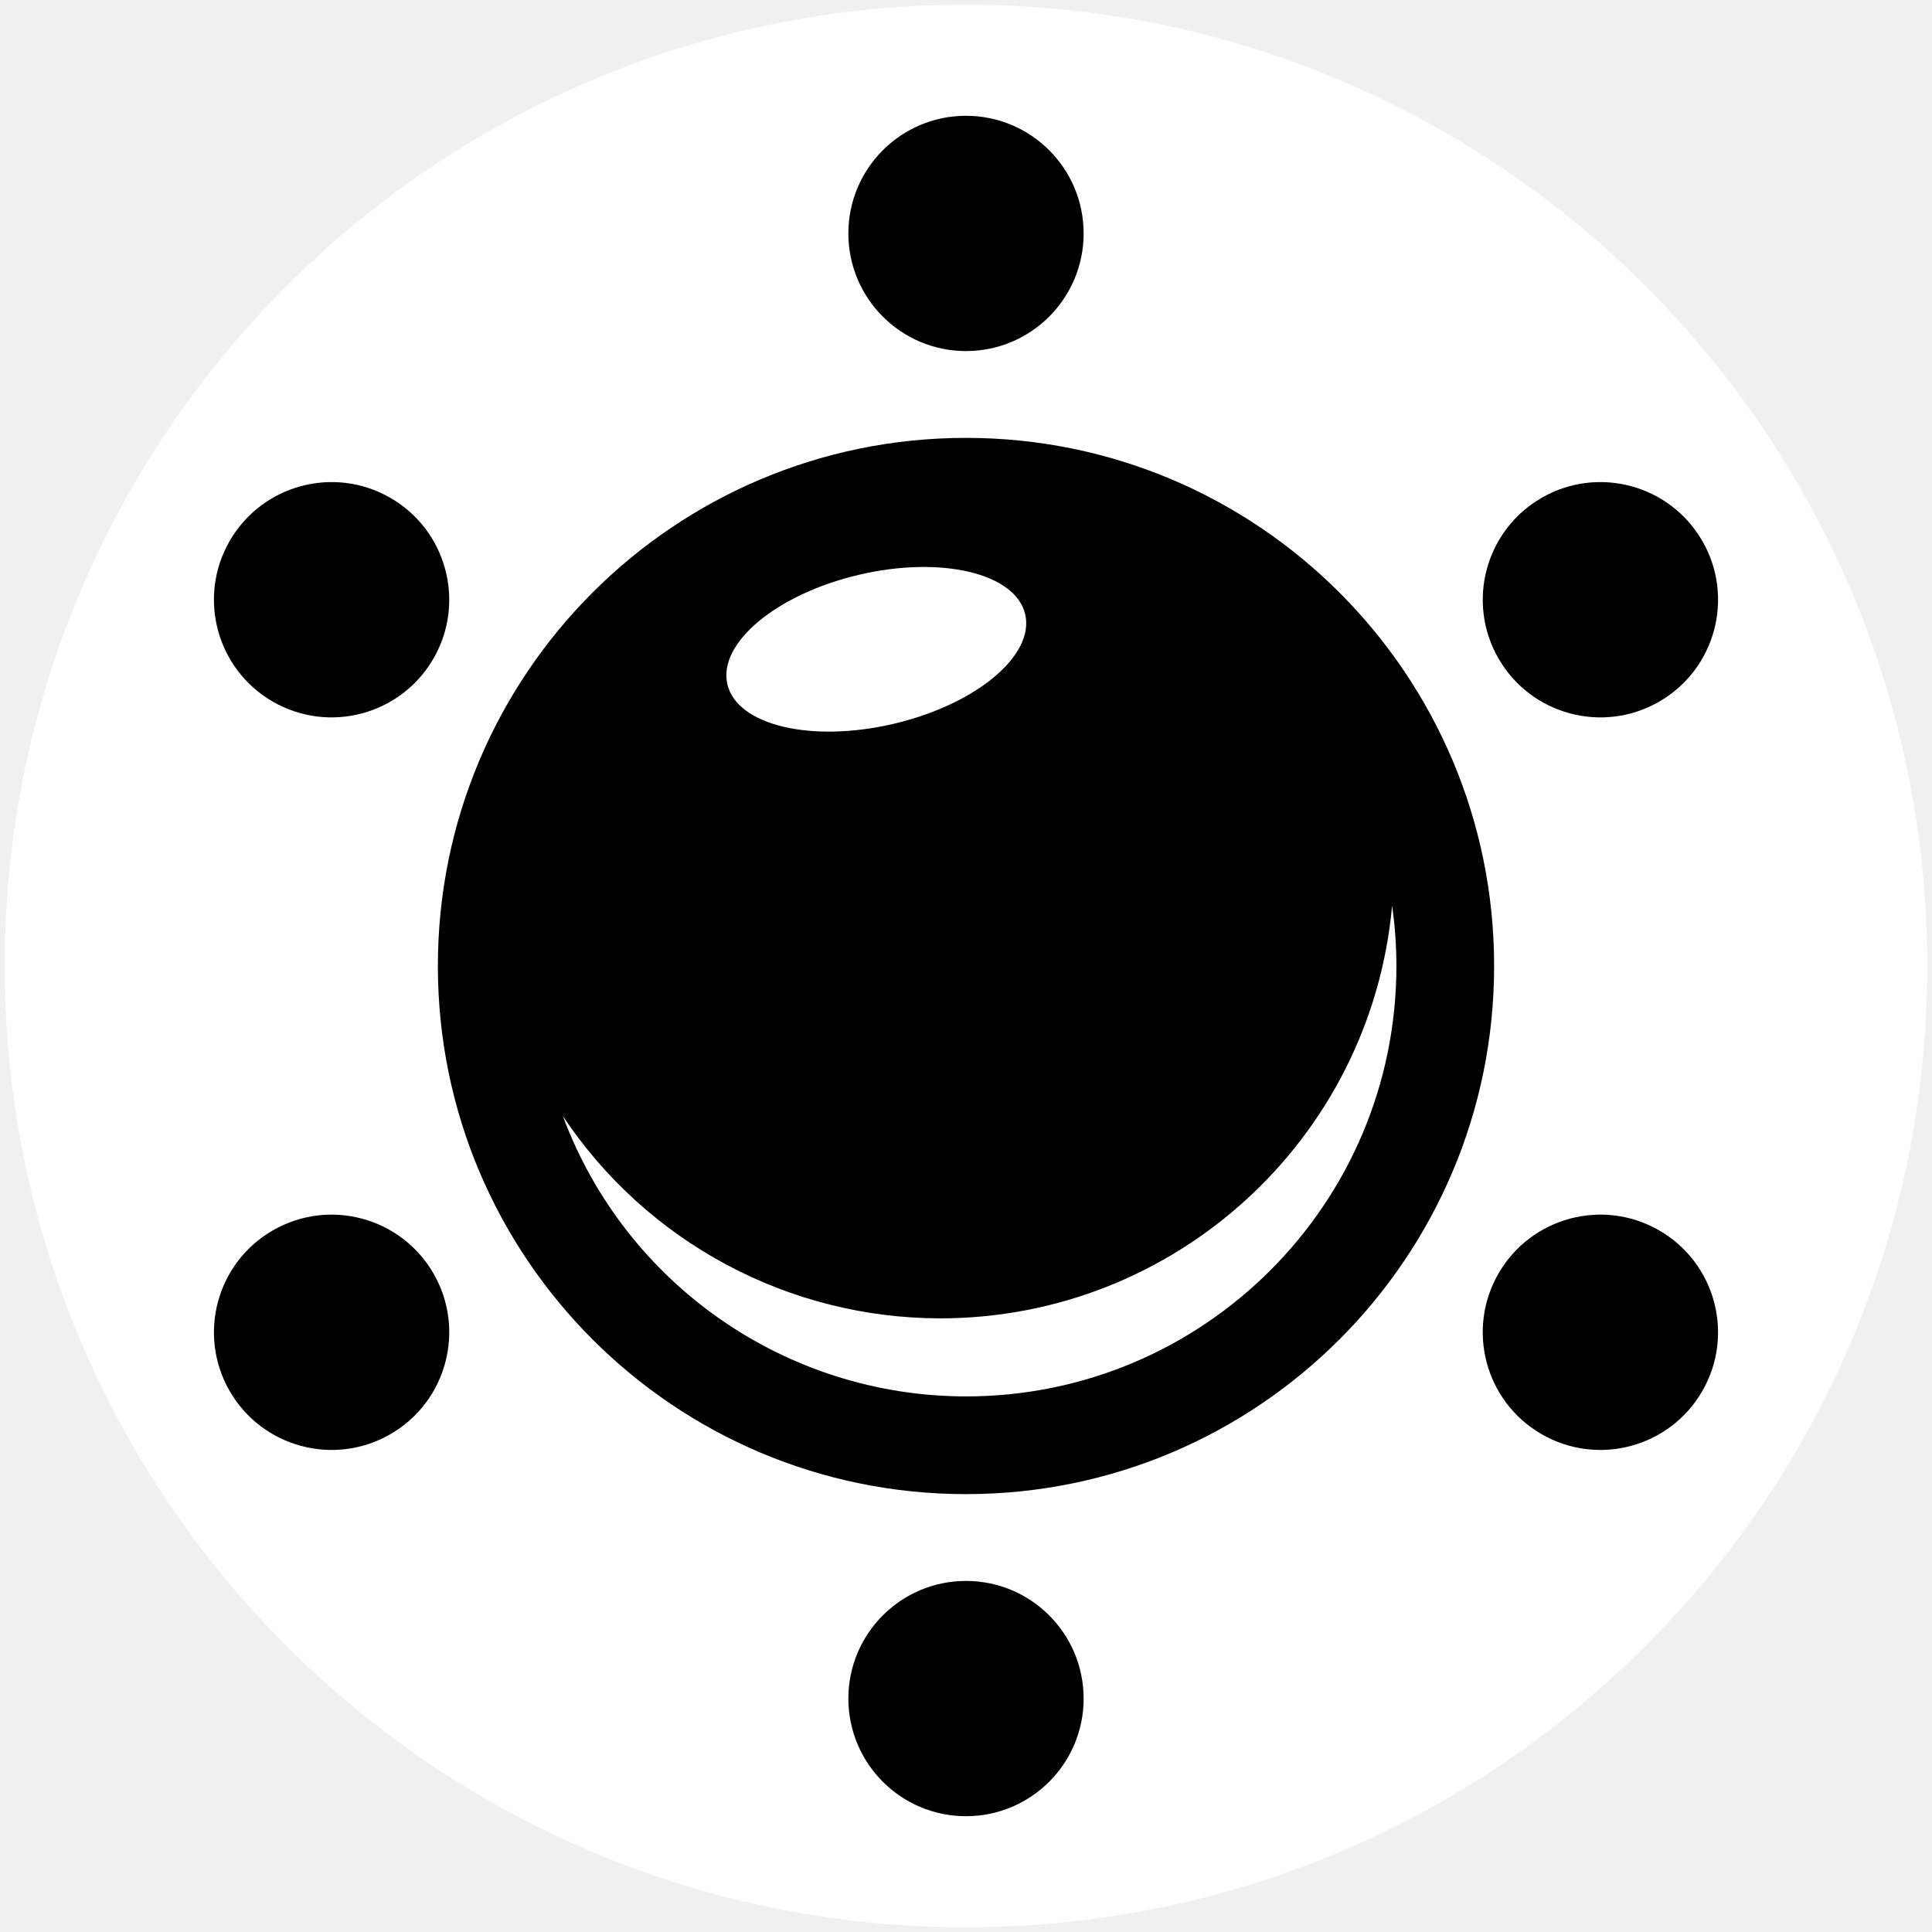
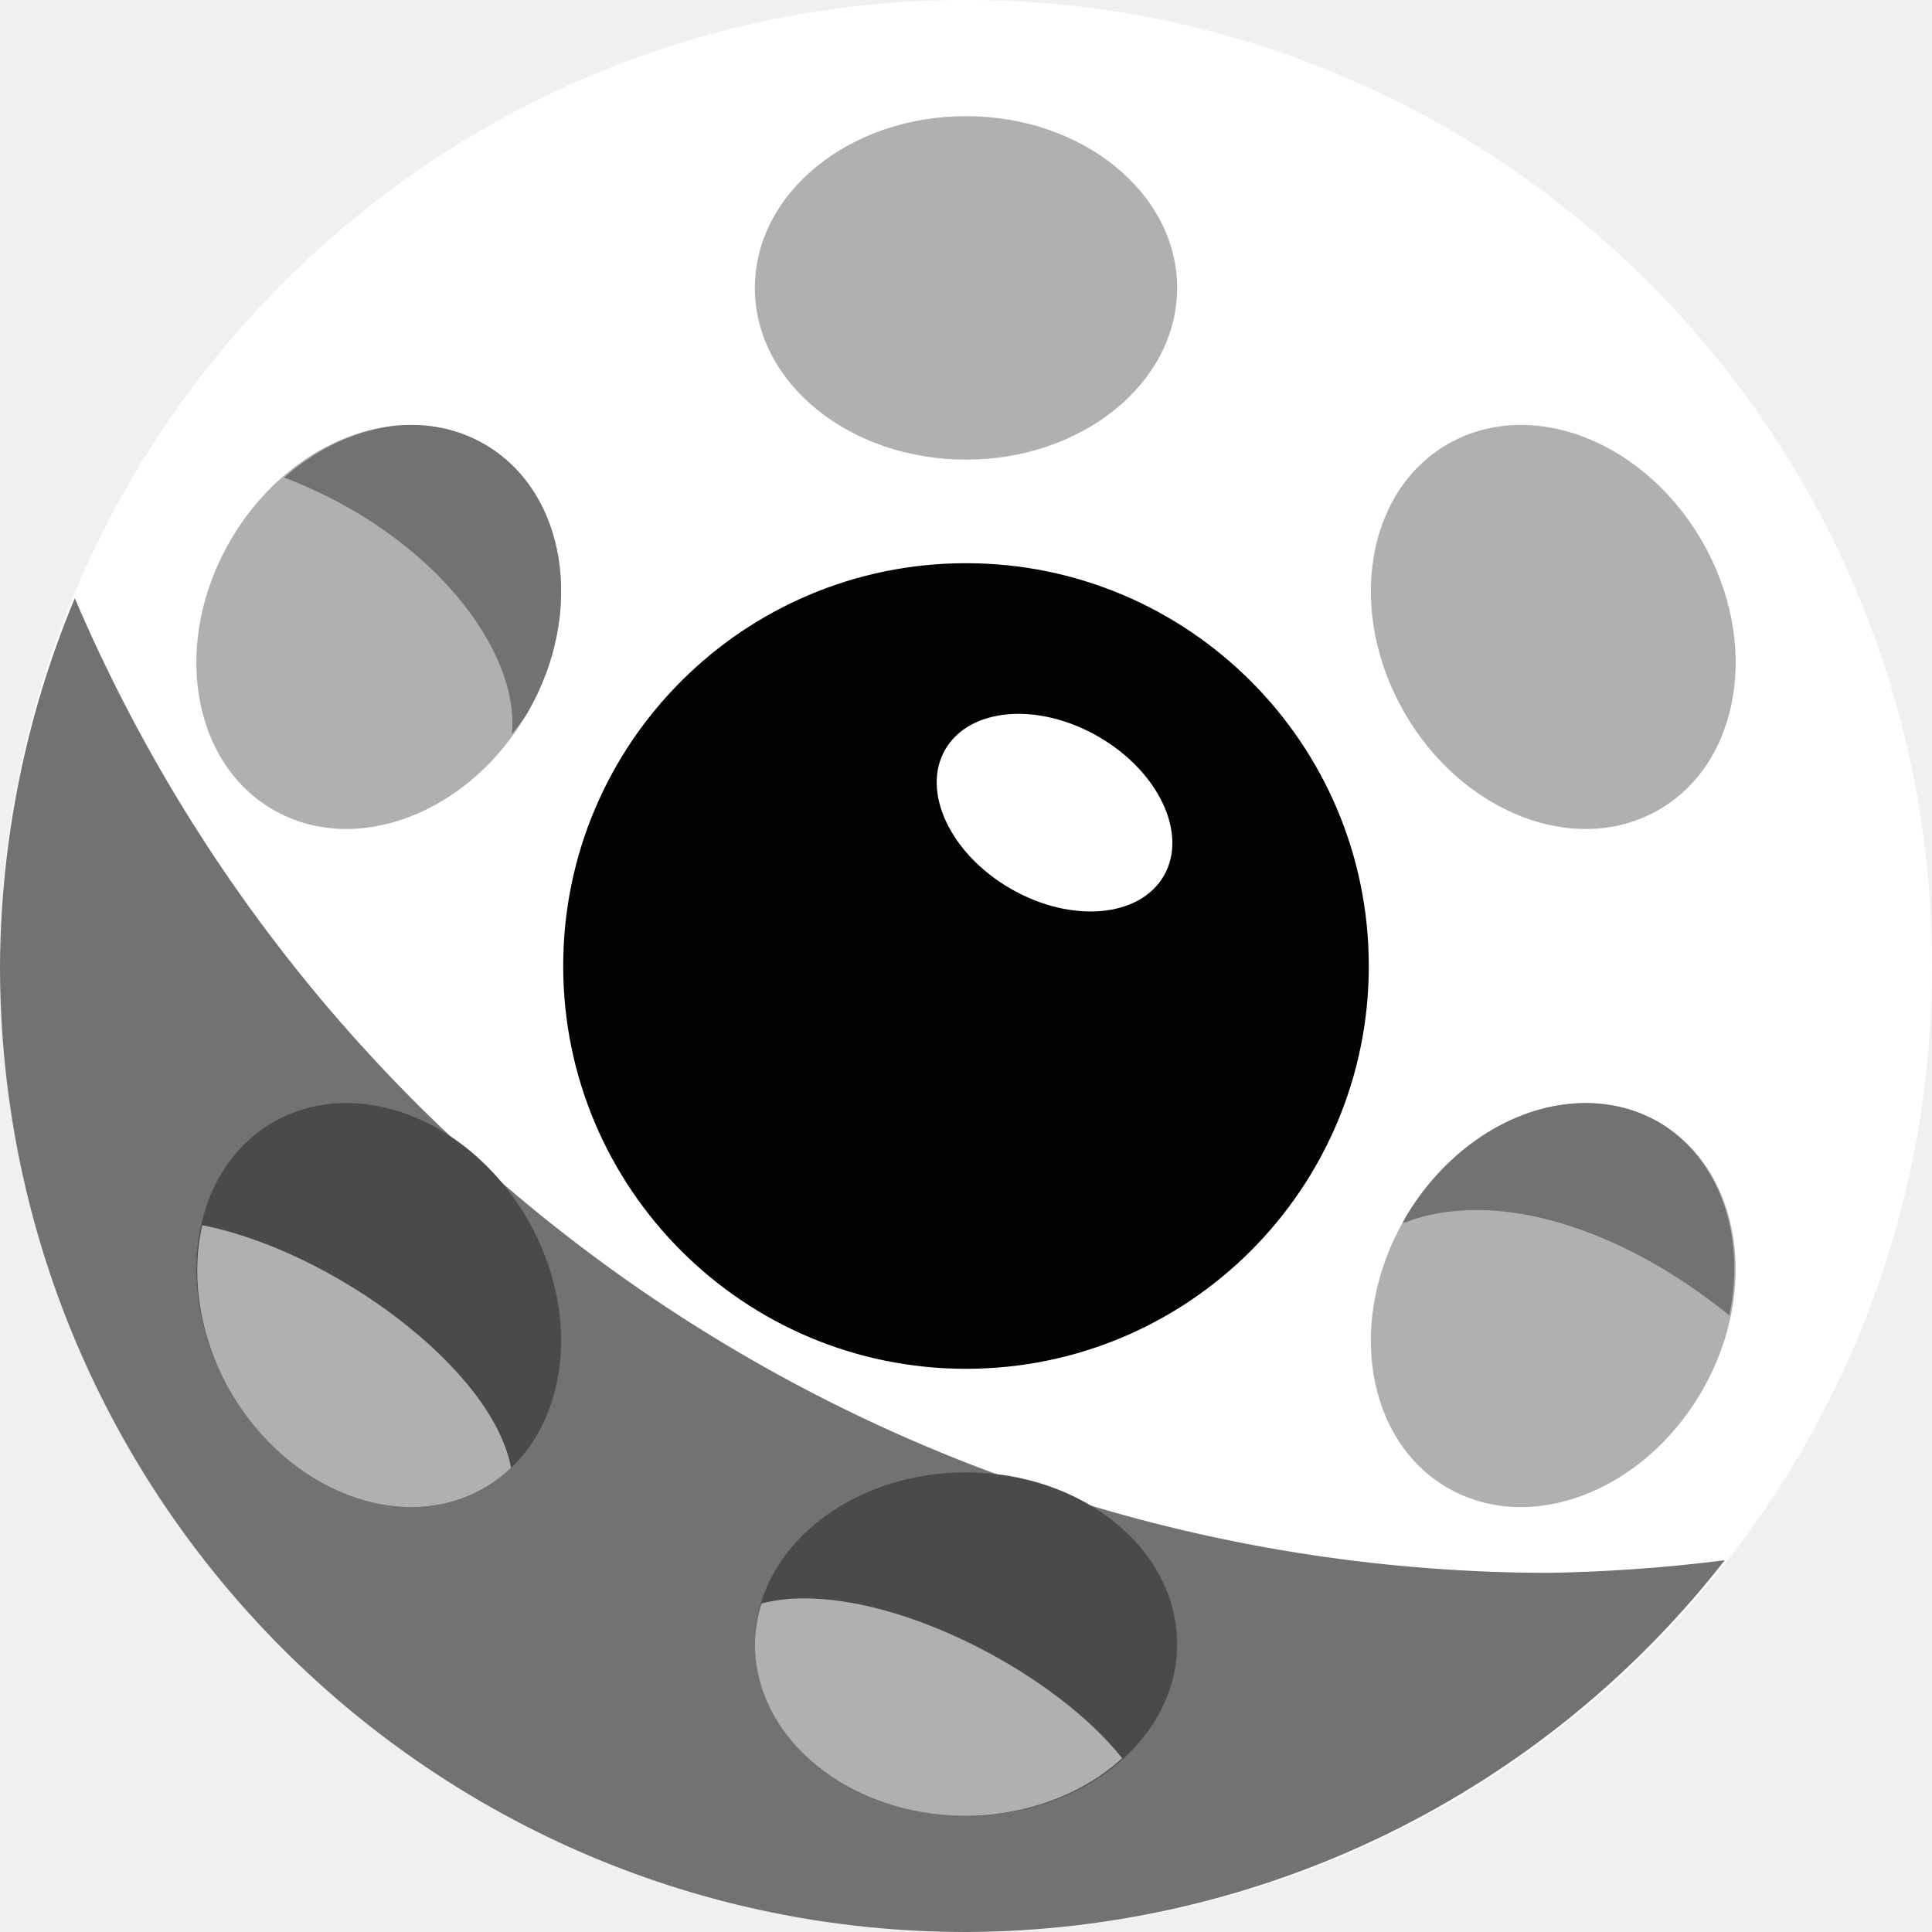
- <svg xmlns="http://www.w3.org/2000/svg" width="45mm" height="45mm" viewBox="0 0 45 45" version="1.1" id="svg1">
-   <defs id="defs1" />
-   <g id="layer1">
-     <circle style="fill:#ffffff;fill-opacity:1;stroke-width:0.794;stroke-linejoin:round;stroke-dashoffset:7.8" id="path1" cx="22.5" cy="22.5" r="22.391" />
-     <circle style="fill:#000000;fill-opacity:1;stroke-width:0.794;stroke-linejoin:round;stroke-dashoffset:7.8" id="circle1" cx="22.5" cy="22.5" r="12.301" />
-     <circle style="fill:#000000;fill-opacity:1;stroke:none;stroke-width:1;stroke-linejoin:round;stroke-dasharray:none;stroke-dashoffset:7.8;stroke-opacity:1" id="circle2" cx="22.5" cy="5.437" r="2.74" />
-     <ellipse style="fill:#ffffff;fill-opacity:1;stroke:none;stroke-width:0.794;stroke-linejoin:round;stroke-dashoffset:7.8;stroke-opacity:1" id="path10" cx="16.404" cy="19.396" rx="3.563" ry="1.782" transform="rotate(-13.24052)" />
-     <circle style="fill:#000000;fill-opacity:1;stroke:none;stroke-width:1;stroke-linejoin:round;stroke-dasharray:none;stroke-dashoffset:7.8;stroke-opacity:1" id="circle956" cx="-22.5" cy="-39.563" r="2.74" transform="scale(-1)" />
-     <circle style="fill:#000000;fill-opacity:1;stroke:none;stroke-width:1;stroke-linejoin:round;stroke-dasharray:none;stroke-dashoffset:7.8;stroke-opacity:1" id="circle960" cx="-8.236" cy="13.673" r="2.74" transform="rotate(-60)" />
-     <circle style="fill:#000000;fill-opacity:1;stroke:none;stroke-width:1;stroke-linejoin:round;stroke-dasharray:none;stroke-dashoffset:7.8;stroke-opacity:1" id="circle962" cx="8.236" cy="-47.798" r="2.74" transform="rotate(120)" />
-     <circle style="fill:#000000;fill-opacity:1;stroke:none;stroke-width:1;stroke-linejoin:round;stroke-dasharray:none;stroke-dashoffset:7.8;stroke-opacity:1" id="circle966" cx="-30.736" cy="-8.827" r="2.74" transform="rotate(-120)" />
-     <circle style="fill:#000000;fill-opacity:1;stroke:none;stroke-width:1;stroke-linejoin:round;stroke-dasharray:none;stroke-dashoffset:7.8;stroke-opacity:1" id="circle968" cx="30.736" cy="-25.298" r="2.74" transform="rotate(60)" />
-     <path id="circle986" style="opacity:1;fill:#ffffff;fill-opacity:1;stroke-width:0.794;stroke-linejoin:round;stroke-dashoffset:7.8" d="M 32.425 21.095 A 10.57 10.57 0 0 1 21.904 30.707 A 10.57 10.57 0 0 1 13.11 25.995 A 10.025 10.025 0 0 0 22.5 32.525 A 10.025 10.025 0 0 0 32.525 22.5 A 10.025 10.025 0 0 0 32.425 21.095 z " />
+ <svg xmlns="http://www.w3.org/2000/svg" version="1.1" id="svg228" width="720" height="720" viewBox="0 0 720 720" xml:space="preserve">
+   <defs id="defs232" />
+   <g id="g234">
+     <circle style="fill:#ffffff;stroke-width:3;stroke-linejoin:round;stroke-dashoffset:7.8;stroke:none;stroke-opacity:1;fill-opacity:1" id="path344" cx="360" cy="360" r="360" />
+     <circle style="fill:#020202;stroke:none;stroke-width:3;stroke-linejoin:round;stroke-dashoffset:7.8;stroke-opacity:1;fill-opacity:1" id="circle1006" cx="360" cy="360" r="150.111" />
+     <path id="path1318" style="fill:#b0b0b0;stroke:none;stroke-width:3;stroke-linejoin:round;stroke-dashoffset:7.8;stroke-opacity:1;fill-opacity:1" d="M 360 43.285 A 78.68 64.005 0 0 0 281.32 107.289 A 78.68 64.005 0 0 0 360 171.295 A 78.68 64.005 0 0 0 438.68 107.289 A 78.68 64.005 0 0 0 360 43.285 z M 156.279 158.445 A 64.005 78.68 30 0 0 147.5 158.633 A 64.005 78.68 30 0 0 85.717 201.643 A 64.005 78.68 30 0 0 101.805 301.783 A 64.005 78.68 30 0 0 196.576 265.646 A 64.005 78.68 30 0 0 180.484 165.506 A 64.005 78.68 30 0 0 156.279 158.445 z M 563.721 158.445 A 78.68 64.005 60 0 0 539.516 165.506 A 78.68 64.005 60 0 0 523.424 265.646 A 78.68 64.005 60 0 0 618.195 301.783 A 78.68 64.005 60 0 0 634.283 201.643 A 78.68 64.005 60 0 0 572.5 158.633 A 78.68 64.005 60 0 0 563.721 158.445 z M 593.988 411.156 A 64.005 78.68 30 0 0 585.209 411.344 A 64.005 78.68 30 0 0 523.424 454.354 A 64.005 78.68 30 0 0 539.516 554.494 A 64.005 78.68 30 0 0 634.283 518.357 A 64.005 78.68 30 0 0 618.195 418.217 A 64.005 78.68 30 0 0 593.988 411.156 z " />
+     <path id="circle1304" style="fill:#727272;stroke-width:3;stroke-linejoin:round;stroke-dashoffset:7.8;stroke:none;stroke-opacity:1;fill-opacity:1" d="M 147.5 158.633 A 64.005 78.68 30 0 0 105.891 177.959 C 161.07 198.997 193.891 242.59 190.744 273.641 A 64.005 78.68 30 0 0 196.576 265.646 A 64.005 78.68 30 0 0 180.484 165.506 A 64.005 78.68 30 0 0 147.5 158.633 z M 27.873 222.945 A 360 360 0 0 0 0 360 A 360 360 0 0 0 360 720 A 360 360 0 0 0 642.773 581.453 A 598.088 598.088 0 0 1 576.977 586.158 A 598.088 598.088 0 0 1 27.873 222.945 z M 585.209 411.344 A 64.005 78.68 30 0 0 523.424 454.354 A 64.005 78.68 30 0 0 522.742 455.891 C 557.856 441.998 605.504 458.582 644.475 490.201 A 64.005 78.68 30 0 0 618.195 418.217 A 64.005 78.68 30 0 0 585.209 411.344 z " />
+     <path id="circle1008" style="fill:#4a4a4a;stroke:none;stroke-width:3;stroke-linejoin:round;stroke-dashoffset:7.8;stroke-opacity:1;fill-opacity:1" d="M 126.012 411.156 A 78.68 64.005 60 0 0 101.805 418.217 A 78.68 64.005 60 0 0 85.717 518.357 A 78.68 64.005 60 0 0 180.484 554.494 A 78.68 64.005 60 0 0 196.576 454.354 A 78.68 64.005 60 0 0 134.791 411.344 A 78.68 64.005 60 0 0 126.012 411.156 z M 360 548.707 A 78.68 64.005 0 0 0 281.32 612.713 A 78.68 64.005 0 0 0 360 676.715 A 78.68 64.005 0 0 0 438.68 612.713 A 78.68 64.005 0 0 0 360 548.707 z " />
+     <path id="path1241" style="fill:#b0b0b0;stroke:none;stroke-width:1px;stroke-linecap:butt;stroke-linejoin:miter;stroke-opacity:1;fill-opacity:1" d="M 75.396 456.592 A 78.68 64.005 60 0 0 85.717 518.357 A 78.68 64.005 60 0 0 180.484 554.494 A 78.68 64.005 60 0 0 190.465 547.008 C 183.432 509.705 123.329 466.058 75.396 456.592 z M 297.607 595.699 C 292.722 595.828 288.107 596.477 283.771 597.574 A 78.68 64.005 0 0 0 281.32 612.713 A 78.68 64.005 0 0 0 360 676.715 A 78.68 64.005 0 0 0 418.205 655.242 C 393.849 624.552 337.838 594.635 297.607 595.699 z " />
+     <path id="path2777" style="fill:#ffffff;fill-opacity:1;stroke:none;stroke-width:3;stroke-linejoin:round;stroke-dashoffset:7.8;stroke-opacity:1" d="m 409.35,274.523 c -22.5,-12.99 -48.064,-10.836 -57.099,4.812 -9.034,15.648 1.882,38.864 24.382,51.855 22.5,12.99 48.064,10.836 57.099,-4.812 9.034,-15.648 -1.882,-38.864 -24.382,-51.855 z" />
  </g>
</svg>
